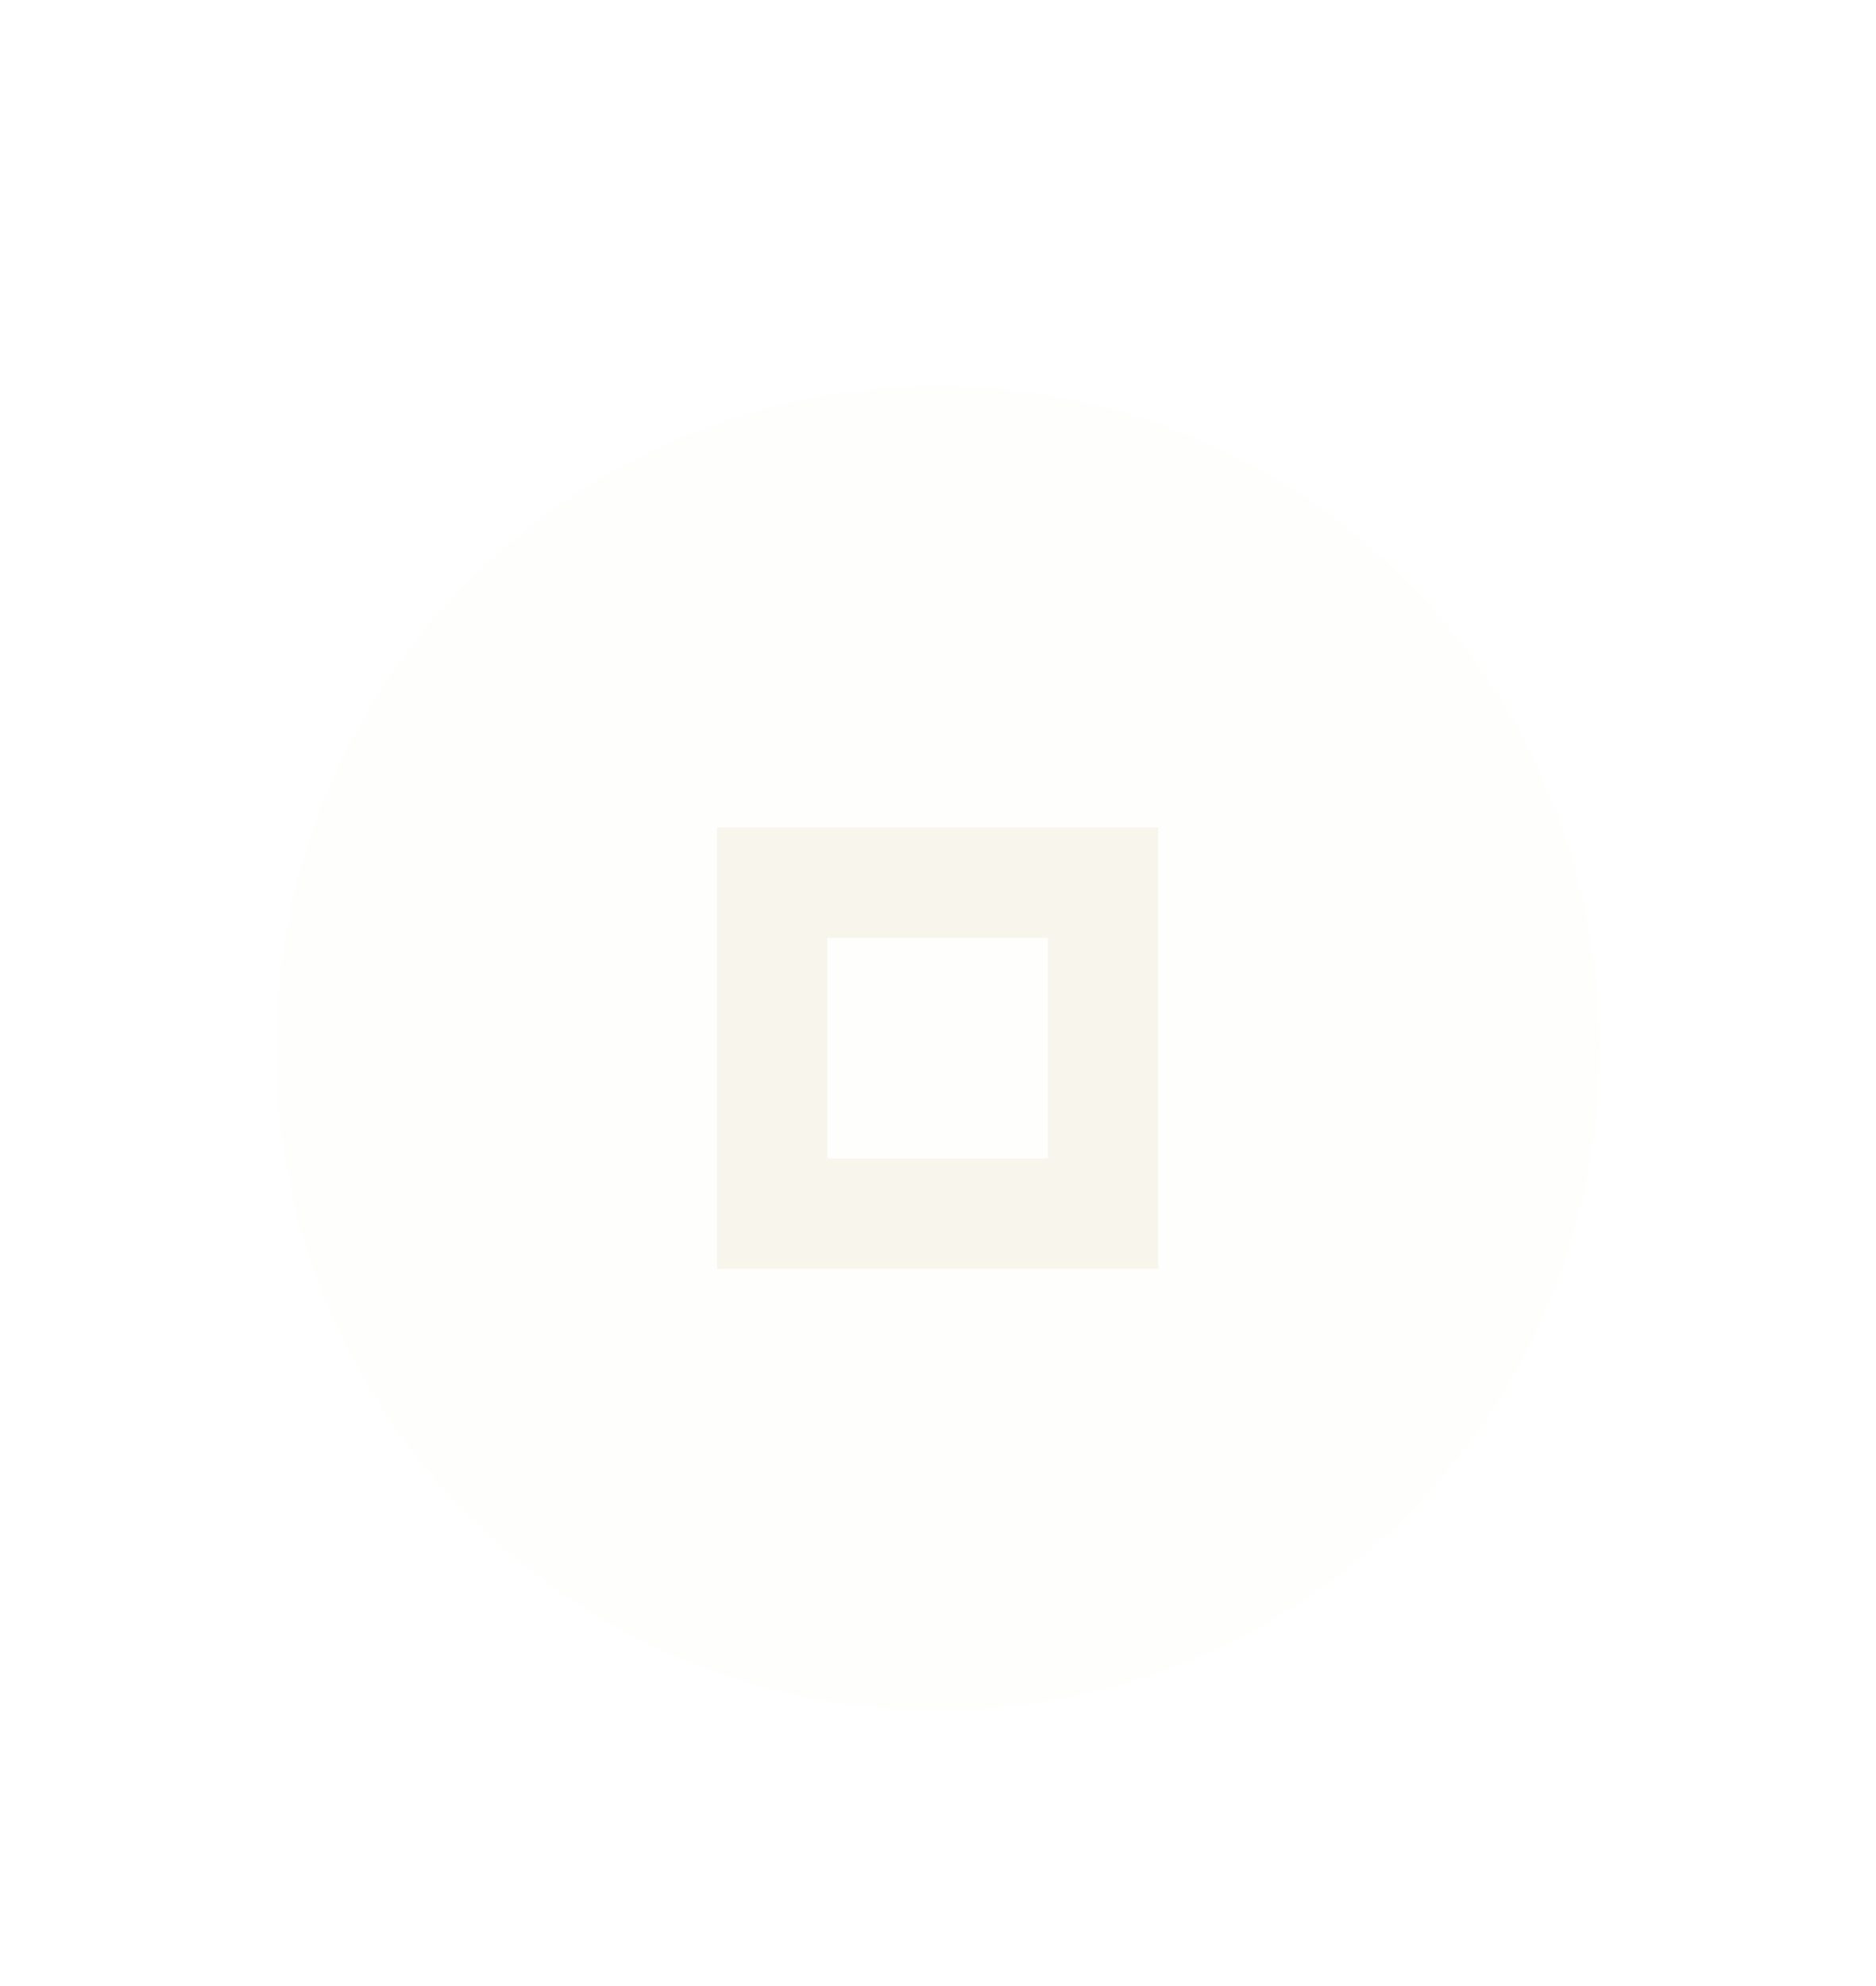
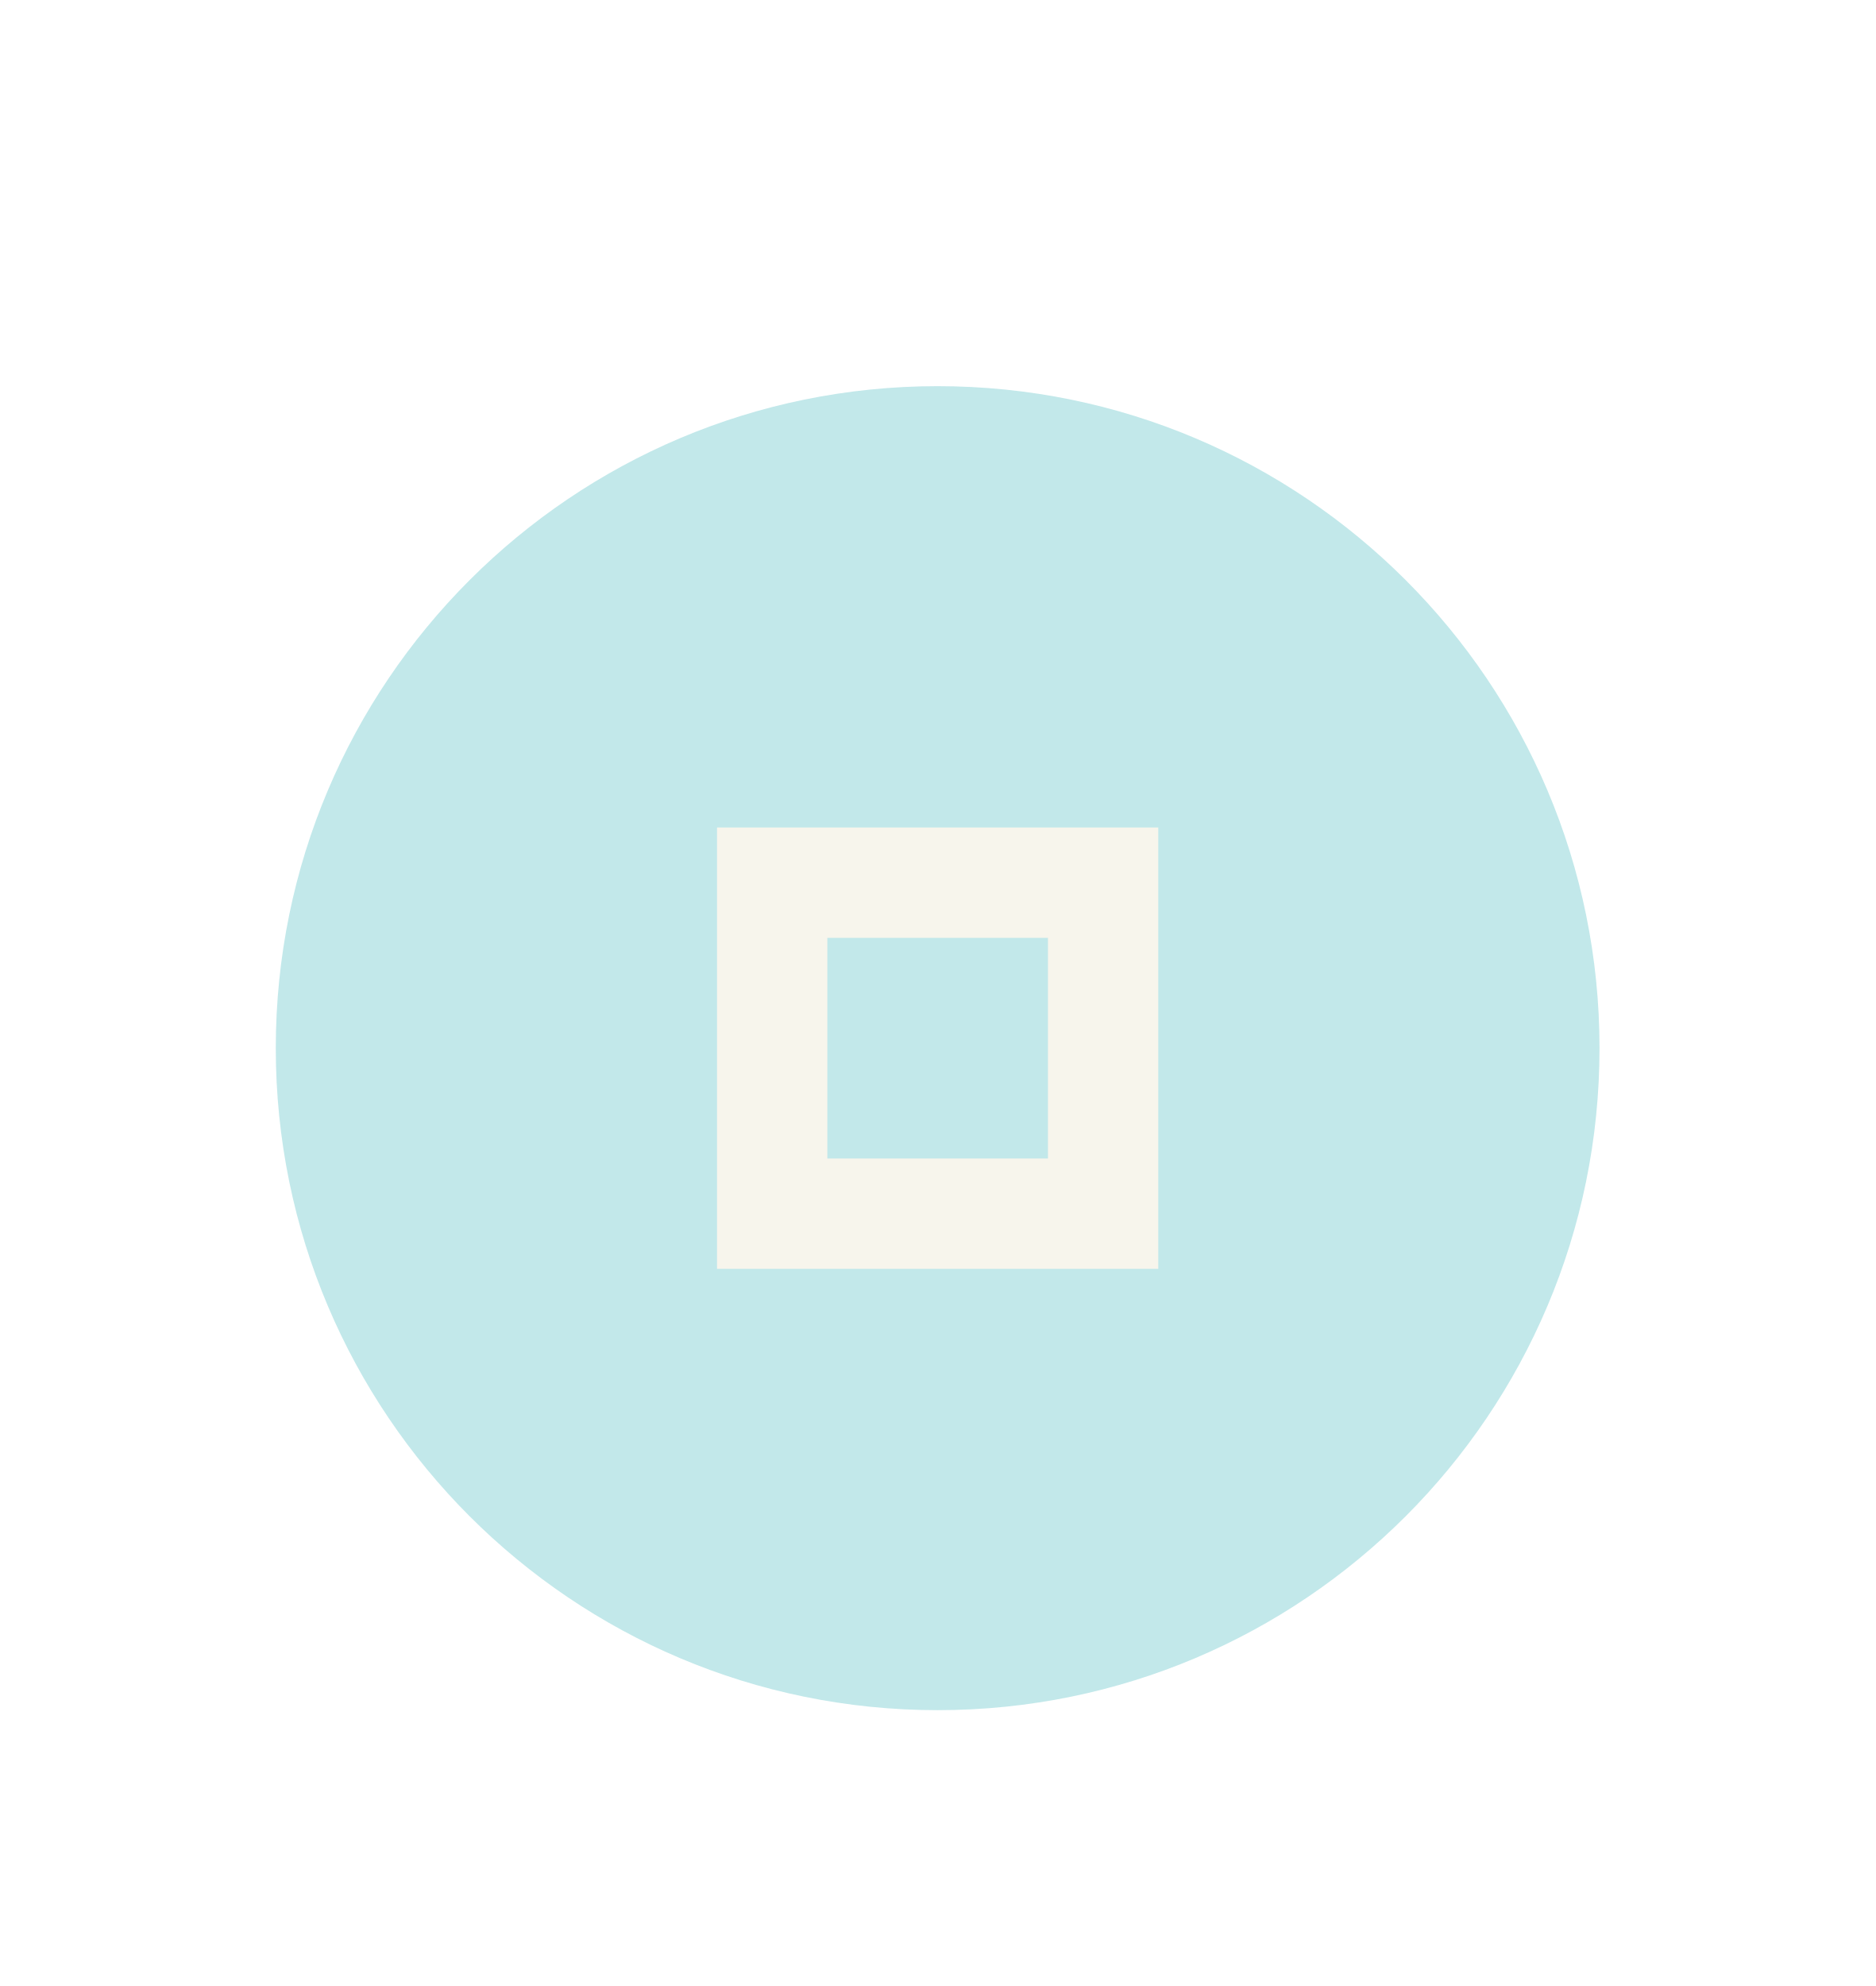
<svg xmlns="http://www.w3.org/2000/svg" width="34" height="36">
  <path d="M38 618.362h34v36H38z" style="fill:none" transform="translate(-38 -618.362)" />
-   <path d="M55 649.362c6.627 0 12-5.372 12-12 0-6.627-5.373-12-12-12s-12 5.373-12 12c0 6.628 5.373 12 12 12" style="opacity:.15;fill:#F7F5EC;fill-opacity:1;fill-rule:evenodd;stroke:none;stroke-width:1.714" transform="translate(-38 -618.362)" />
+   <path d="M55 649.362c6.627 0 12-5.372 12-12 0-6.627-5.373-12-12-12s-12 5.373-12 12c0 6.628 5.373 12 12 12" style="opacity:.24;fill:#019FA7;fill-opacity:1;fill-rule:evenodd;stroke:none;stroke-width:1.714" transform="translate(-38 -618.362)" />
  <path d="M51 633.362v8h8v-8zm2 2h4v4h-4z" style="opacity:1;fill:#F7F5EC" transform="translate(-38 -618.362)" />
</svg>
